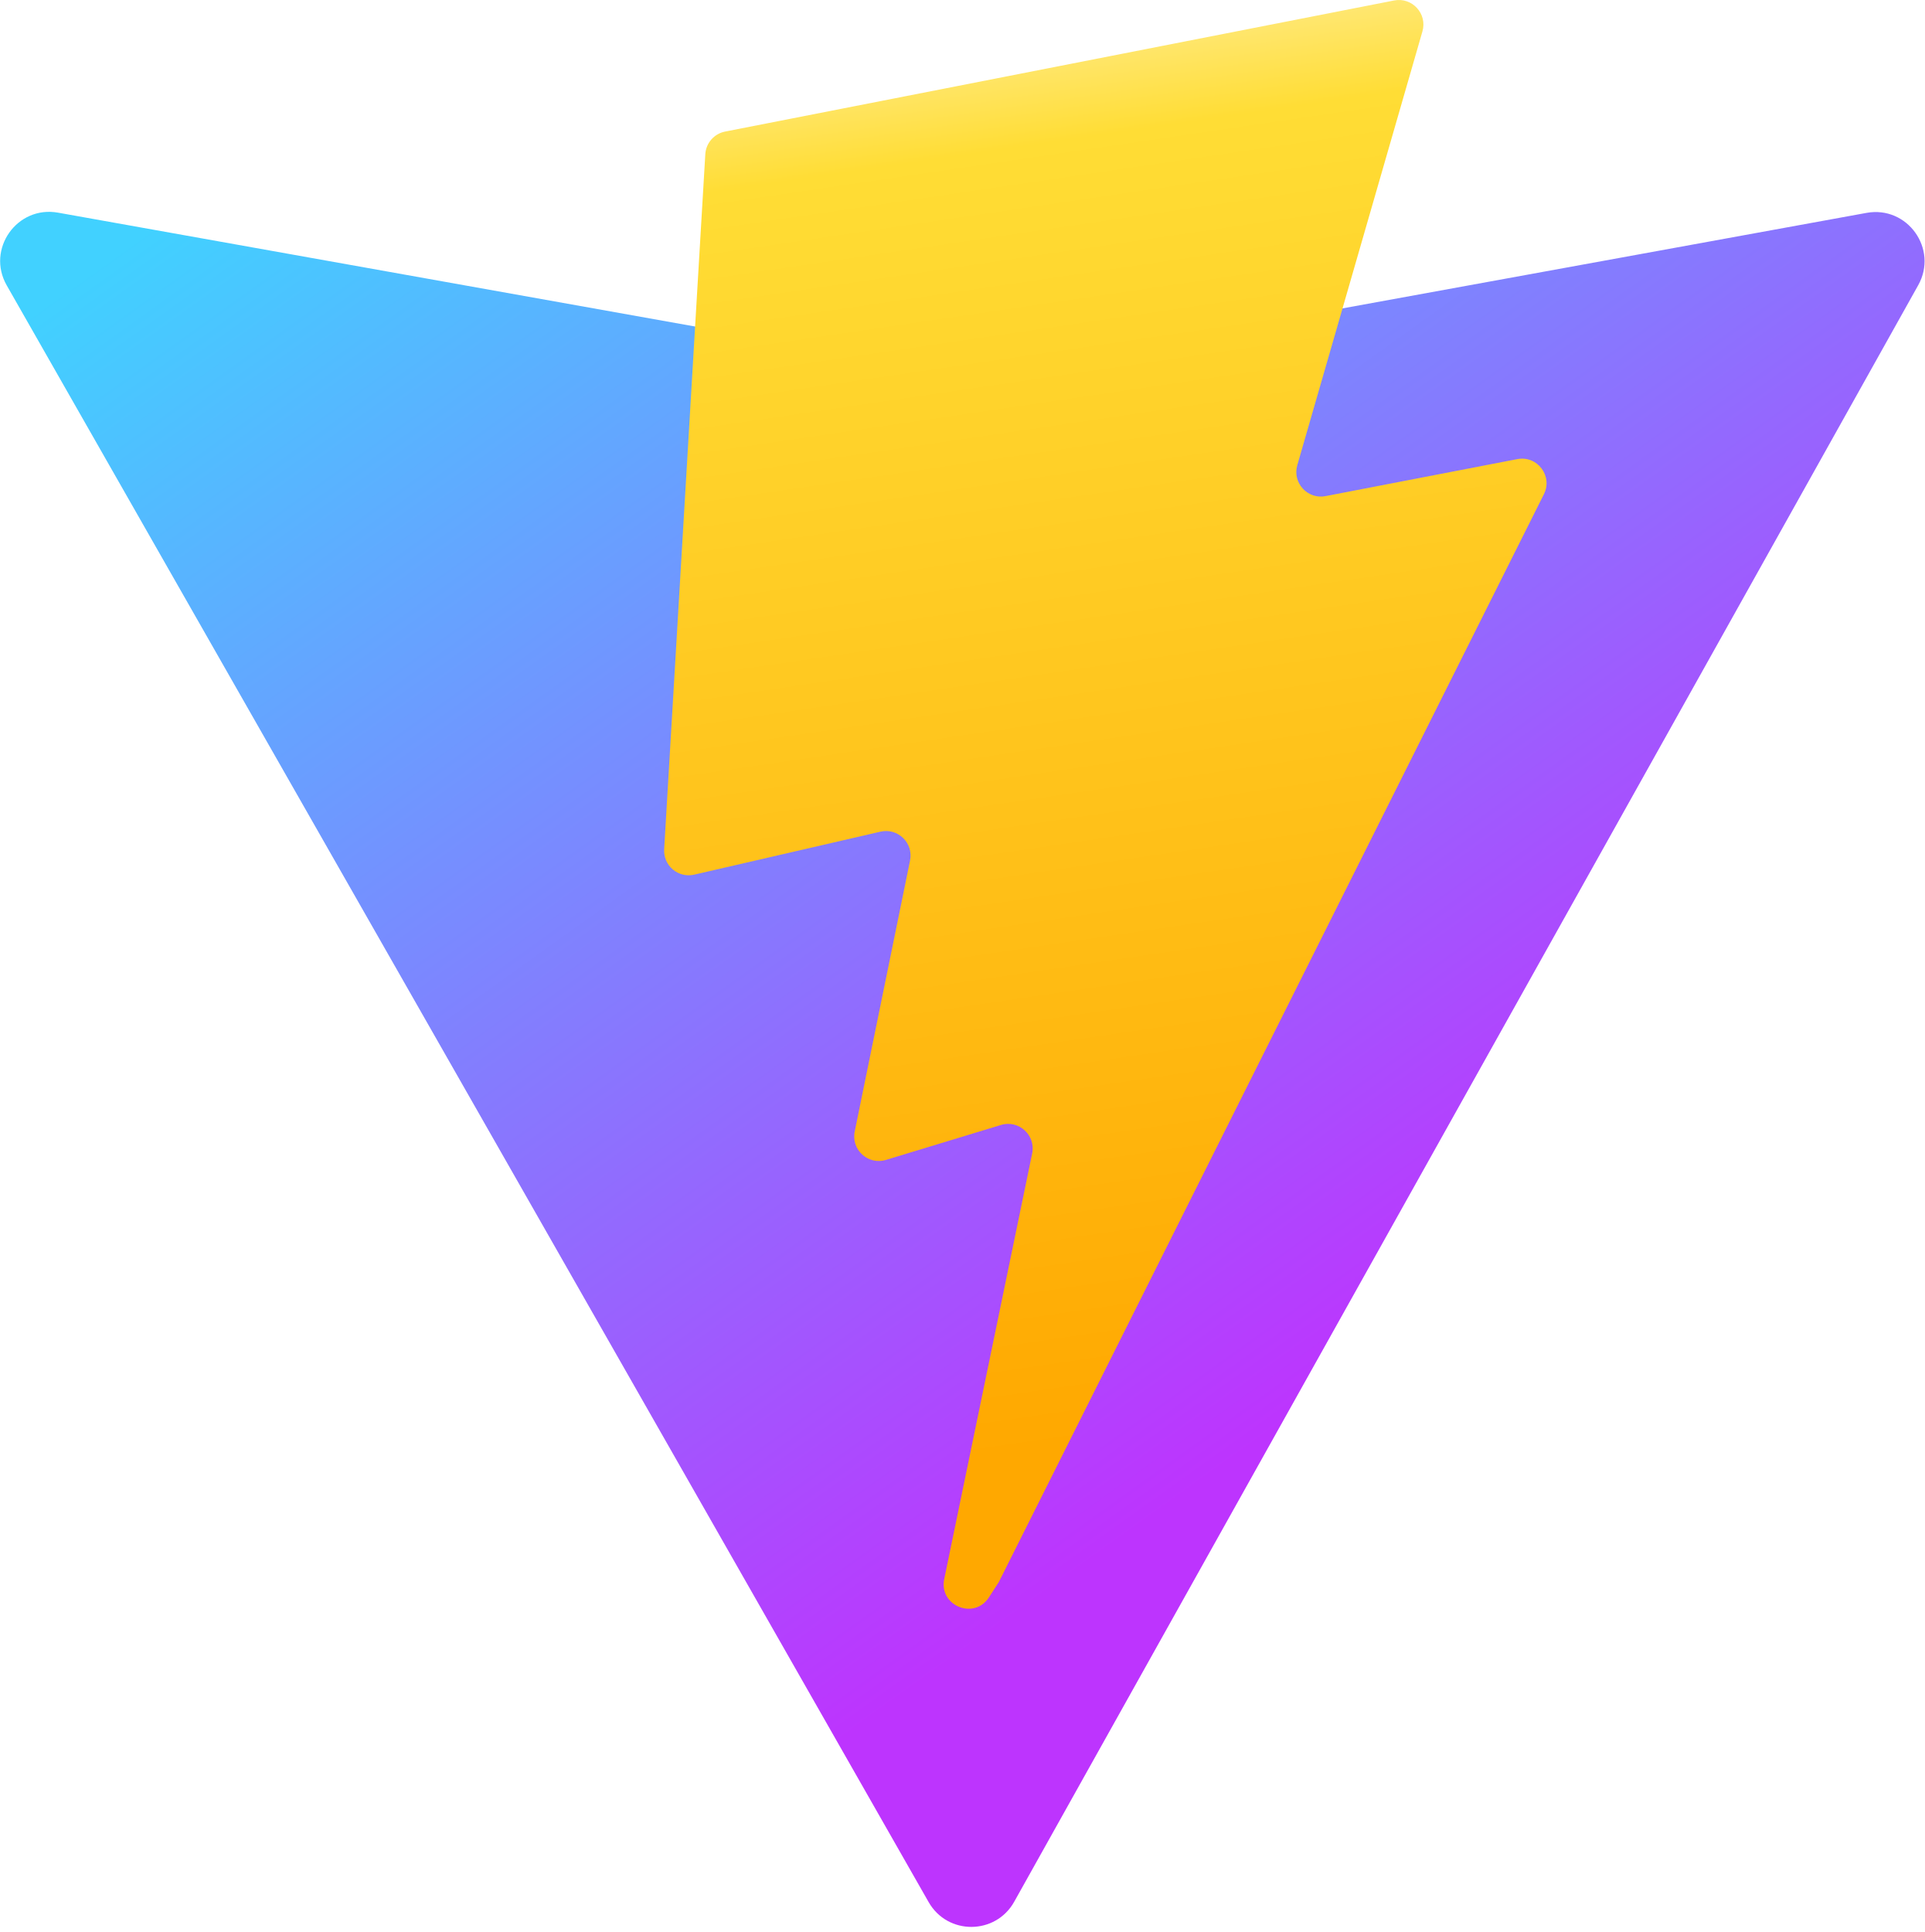
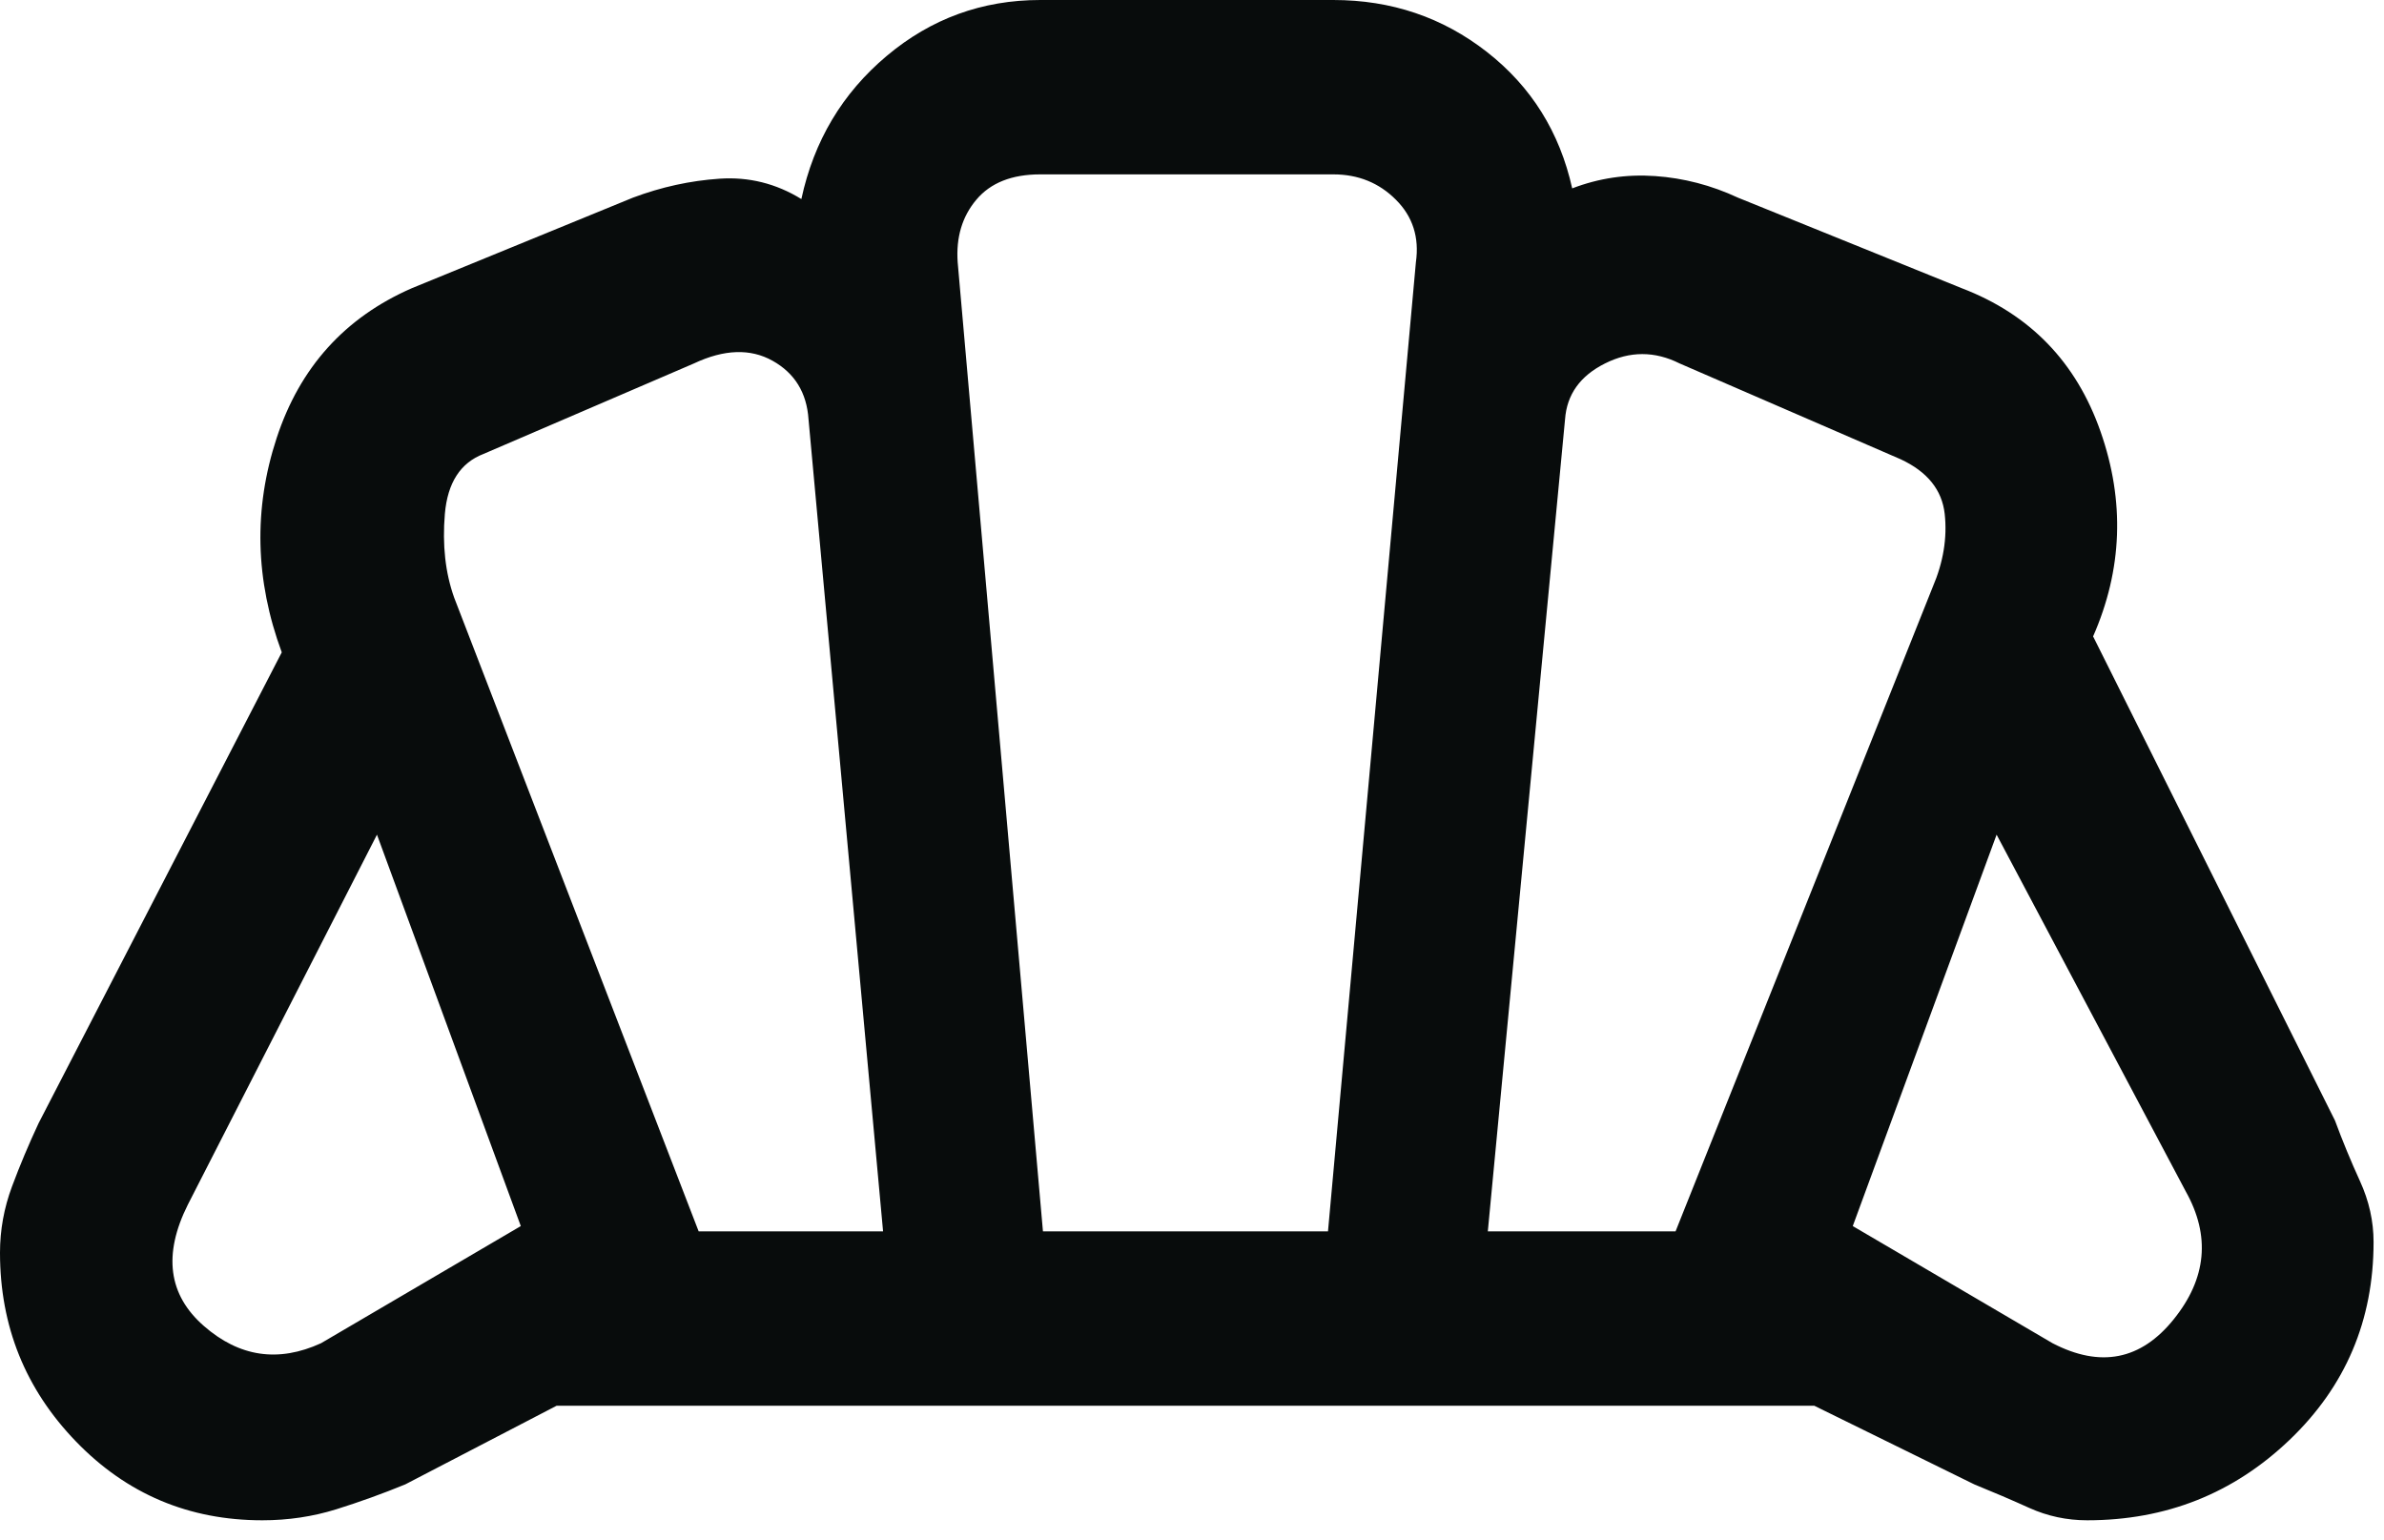
- <svg xmlns="http://www.w3.org/2000/svg" aria-hidden="true" role="img" class="iconify iconify--logos" width="31.88" height="32" preserveAspectRatio="xMidYMid meet" viewBox="0 0 256 257">
-   <defs>
-     <linearGradient id="IconifyId1813088fe1fbc01fb466" x1="-.828%" x2="57.636%" y1="7.652%" y2="78.411%">
-       <stop offset="0%" stop-color="#41D1FF" />
-       <stop offset="100%" stop-color="#BD34FE" />
-     </linearGradient>
-     <linearGradient id="IconifyId1813088fe1fbc01fb467" x1="43.376%" x2="50.316%" y1="2.242%" y2="89.03%">
-       <stop offset="0%" stop-color="#FFEA83" />
-       <stop offset="8.333%" stop-color="#FFDD35" />
-       <stop offset="100%" stop-color="#FFA800" />
-     </linearGradient>
-   </defs>
-   <path fill="url(#IconifyId1813088fe1fbc01fb466)" d="M255.153 37.938L134.897 252.976c-2.483 4.44-8.862 4.466-11.382.048L.875 37.958c-2.746-4.814 1.371-10.646 6.827-9.67l120.385 21.517a6.537 6.537 0 0 0 2.322-.004l117.867-21.483c5.438-.991 9.574 4.796 6.877 9.62Z" />
-   <path fill="url(#IconifyId1813088fe1fbc01fb467)" d="M185.432.063L96.44 17.501a3.268 3.268 0 0 0-2.634 3.014l-5.474 92.456a3.268 3.268 0 0 0 3.997 3.378l24.777-5.718c2.318-.535 4.413 1.507 3.936 3.838l-7.361 36.047c-.495 2.426 1.782 4.5 4.151 3.78l15.304-4.649c2.372-.72 4.652 1.36 4.15 3.788l-11.698 56.621c-.732 3.542 3.979 5.473 5.943 2.437l1.313-2.028l72.516-144.72c1.215-2.423-.88-5.186-3.54-4.672l-25.505 4.922c-2.396.462-4.435-1.77-3.759-4.114l16.646-57.705c.677-2.35-1.37-4.583-3.769-4.113Z" />
+ <svg xmlns="http://www.w3.org/2000/svg" width="48" height="31" viewBox="0 0 48 31" fill="none">
+   <path d="M41.327 27.046C42.292 27.546 43.106 27.385 43.767 26.563C44.429 25.741 44.509 24.883 44.009 23.99L40.2 16.806L37.304 24.687L41.327 27.046ZM29.956 24.794H33.736L38.913 11.821C39.128 11.32 39.208 10.829 39.155 10.347C39.101 9.864 38.806 9.498 38.27 9.248L33.818 7.318C33.317 7.067 32.816 7.067 32.316 7.318C31.815 7.568 31.547 7.943 31.511 8.443L29.956 24.794ZM14.067 24.794H17.78L16.279 8.443C16.243 7.907 16.002 7.514 15.555 7.264C15.108 7.014 14.58 7.032 13.972 7.318L9.735 9.14C9.27 9.319 9.011 9.721 8.957 10.347C8.904 10.972 8.966 11.535 9.145 12.035L14.067 24.794ZM6.463 27.046L10.486 24.687L7.59 16.806L3.781 24.258C3.281 25.259 3.388 26.072 4.103 26.697C4.818 27.323 5.605 27.439 6.463 27.046ZM20.999 24.794H26.738L28.508 5.28C28.579 4.78 28.445 4.36 28.105 4.021C27.766 3.681 27.346 3.511 26.845 3.511H20.945C20.373 3.511 19.944 3.681 19.658 4.021C19.372 4.36 19.247 4.78 19.282 5.28L20.999 24.794ZM5.283 30.611C3.803 30.611 2.553 30.083 1.531 29.026C0.51 27.97 0 26.702 0 25.223C0 24.768 0.08 24.325 0.241 23.892C0.402 23.46 0.581 23.035 0.777 22.616L5.673 13.135C5.136 11.682 5.102 10.243 5.57 8.82C6.037 7.397 6.944 6.392 8.292 5.803L12.743 3.98C13.316 3.765 13.897 3.638 14.487 3.598C15.077 3.558 15.626 3.695 16.135 4.008C16.387 2.838 16.959 1.878 17.852 1.127C18.744 0.376 19.775 0 20.945 0H26.845C28.015 0 29.046 0.349 29.938 1.046C30.831 1.744 31.403 2.66 31.655 3.793C32.191 3.587 32.747 3.505 33.324 3.545C33.9 3.585 34.456 3.73 34.993 3.98L39.498 5.803C40.873 6.329 41.805 7.292 42.294 8.693C42.784 10.094 42.734 11.467 42.143 12.814L47.013 22.562C47.165 22.973 47.332 23.378 47.515 23.779C47.699 24.18 47.79 24.59 47.79 25.009C47.79 26.586 47.226 27.915 46.098 28.993C44.969 30.072 43.611 30.611 42.024 30.611C41.614 30.611 41.226 30.528 40.86 30.363C40.495 30.198 40.125 30.04 39.751 29.888L36.53 28.305H11.206L8.16 29.888C7.705 30.075 7.241 30.242 6.769 30.39C6.296 30.537 5.801 30.611 5.283 30.611Z" fill="#080C0C" />
</svg>
